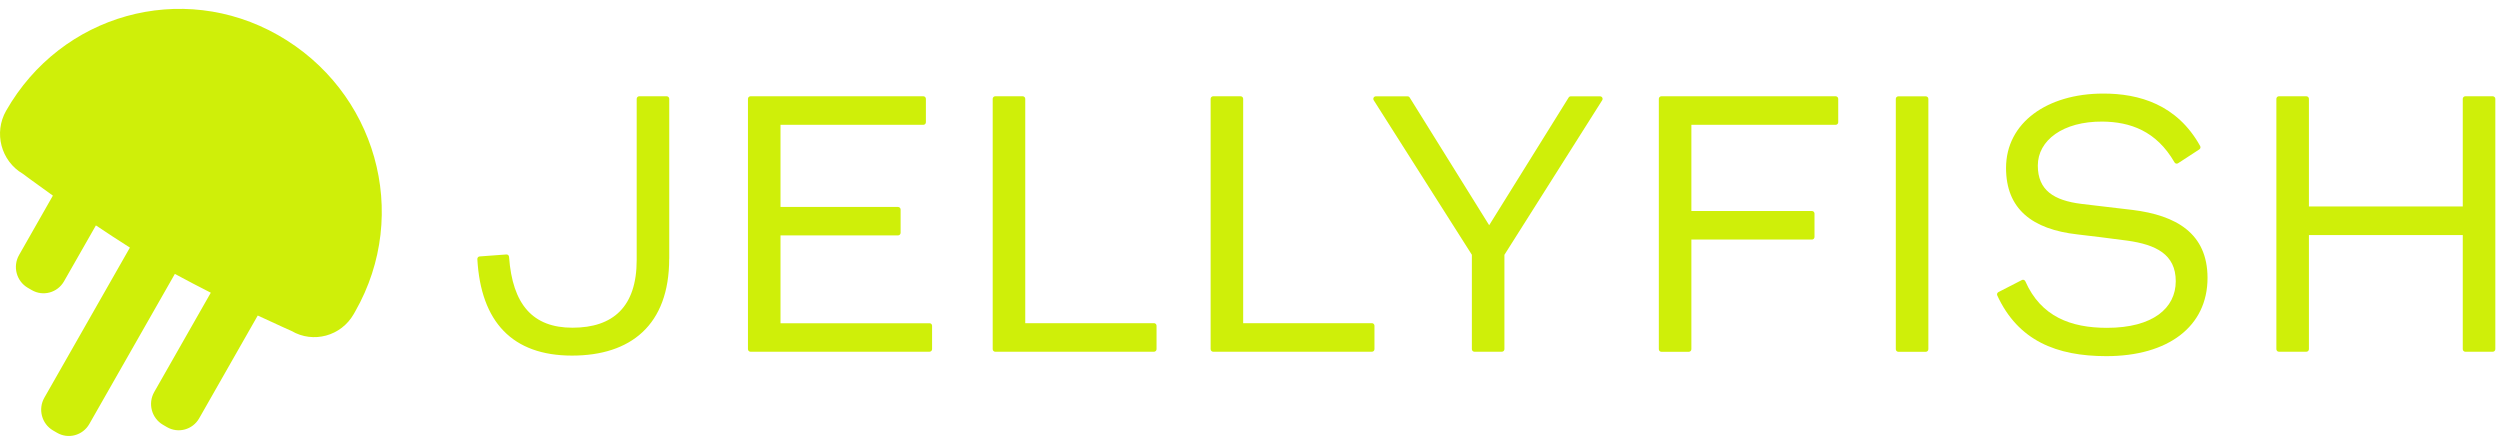
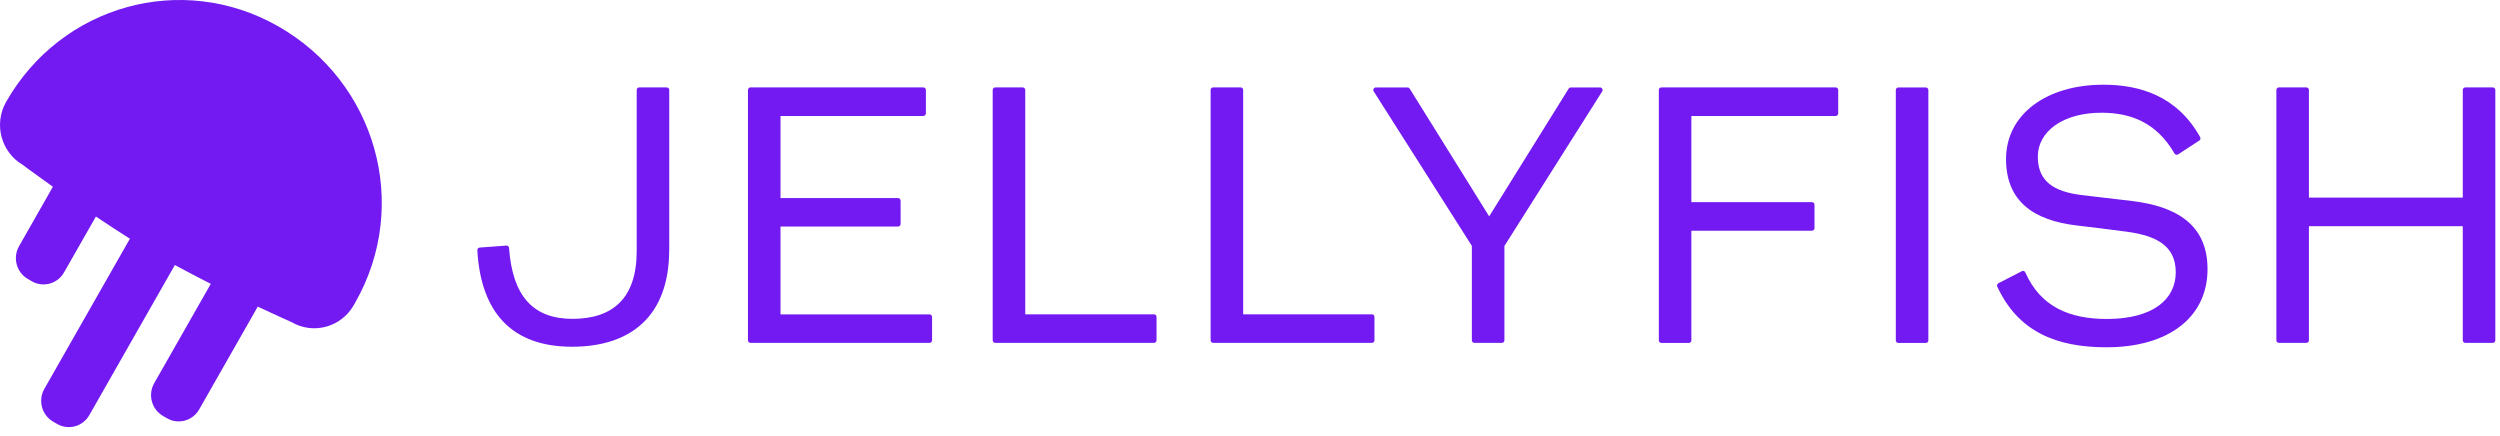
- <svg xmlns="http://www.w3.org/2000/svg" viewBox="0 0 201 36" fill="none">
-   <path d="M22.348 2.817C14.608 -1.574 4.928 1.122 0.492 8.903C-0.52 10.677 0.083 12.944 1.83 13.969C1.83 13.969 2.793 14.688 4.252 15.728L1.533 20.503C1.008 21.425 1.319 22.602 2.229 23.135L2.55 23.322C3.459 23.854 4.622 23.539 5.147 22.617L7.711 18.123C8.601 18.719 9.525 19.325 10.444 19.907L3.566 31.975C3.041 32.897 3.352 34.075 4.262 34.607L4.583 34.794C5.493 35.326 6.655 35.011 7.181 34.089L14.059 22.021C15.012 22.538 15.995 23.051 16.948 23.534L12.4 31.517C11.875 32.438 12.186 33.616 13.096 34.148L13.417 34.336C14.326 34.868 15.489 34.553 16.014 33.631L20.723 25.367C22.343 26.126 23.437 26.609 23.437 26.609C25.189 27.634 27.426 27.023 28.438 25.254L28.559 25.042C33.054 17.157 30.209 7.277 22.348 2.817Z" fill="#CFEF09" />
-   <path d="M53.803 20.804C53.803 26.136 50.709 28.59 45.99 28.59C41.204 28.59 38.66 25.889 38.378 20.833C38.373 20.72 38.456 20.622 38.567 20.617L40.712 20.459C40.824 20.449 40.922 20.538 40.927 20.651C41.204 24.505 42.848 26.348 46.025 26.348C49.303 26.348 51.19 24.657 51.19 20.902V7.947C51.19 7.834 51.283 7.74 51.395 7.74H53.603C53.715 7.74 53.807 7.834 53.807 7.947V20.804H53.803Z" fill="#CFEF09" />
-   <path d="M74.939 26.19V28.073C74.939 28.186 74.846 28.279 74.734 28.279H60.34C60.229 28.279 60.136 28.186 60.136 28.073V7.947C60.136 7.834 60.229 7.74 60.34 7.74H74.238C74.35 7.74 74.442 7.834 74.442 7.947V9.829C74.442 9.943 74.35 10.036 74.238 10.036H62.753V16.64H72.205C72.317 16.64 72.409 16.733 72.409 16.847V18.719C72.409 18.833 72.317 18.926 72.205 18.926H62.753V25.988H74.734C74.846 25.983 74.939 26.077 74.939 26.19Z" fill="#CFEF09" />
-   <path d="M92.986 26.19V28.073C92.986 28.186 92.893 28.279 92.781 28.279H80.017C79.905 28.279 79.813 28.186 79.813 28.073V7.947C79.813 7.834 79.905 7.74 80.017 7.74H82.226C82.338 7.74 82.43 7.834 82.43 7.947V25.983H92.786C92.893 25.983 92.986 26.077 92.986 26.19Z" fill="#CFEF09" />
-   <path d="M110.507 26.19V28.073C110.507 28.186 110.415 28.279 110.303 28.279H97.539C97.427 28.279 97.335 28.186 97.335 28.073V7.947C97.335 7.834 97.427 7.74 97.539 7.74H99.747C99.859 7.74 99.951 7.834 99.951 7.947V25.983H110.308C110.415 25.983 110.507 26.077 110.507 26.19Z" fill="#CFEF09" />
-   <path d="M120.955 20.488V28.073C120.955 28.186 120.863 28.279 120.751 28.279H118.542C118.43 28.279 118.338 28.186 118.338 28.073V20.483L110.448 8.06C110.36 7.922 110.458 7.745 110.618 7.745H113.167C113.235 7.745 113.303 7.779 113.337 7.838L119.729 18.108L126.121 7.838C126.16 7.779 126.223 7.745 126.291 7.745H128.646C128.806 7.745 128.903 7.922 128.816 8.06L120.955 20.488Z" fill="#CFEF09" />
-   <path d="M135.987 10.036V16.965H145.681C145.793 16.965 145.886 17.059 145.886 17.172V19.054C145.886 19.168 145.793 19.261 145.681 19.261H135.987V28.077C135.987 28.191 135.894 28.284 135.782 28.284H133.574C133.462 28.284 133.37 28.191 133.37 28.077V7.947C133.37 7.834 133.462 7.74 133.574 7.74H147.588C147.7 7.74 147.793 7.834 147.793 7.947V9.829C147.793 9.943 147.7 10.036 147.588 10.036H135.987Z" fill="#CFEF09" />
-   <path d="M152.628 7.745H154.836C154.948 7.745 155.04 7.838 155.04 7.952V28.077C155.04 28.191 154.948 28.284 154.836 28.284H152.628C152.516 28.284 152.423 28.191 152.423 28.077V7.947C152.423 7.834 152.516 7.745 152.628 7.745Z" fill="#CFEF09" />
-   <path d="M162.561 22.514C162.663 22.46 162.789 22.509 162.838 22.617C164.088 25.456 166.501 26.358 169.395 26.358C173.107 26.358 174.931 24.766 174.931 22.608C174.931 20.429 173.311 19.671 171.059 19.35C169.955 19.192 167.771 18.936 167.036 18.848C163.378 18.439 161.286 16.798 161.286 13.506C161.286 9.864 164.589 7.533 169.074 7.523C171.993 7.513 175.038 8.405 176.891 11.737C176.945 11.83 176.916 11.954 176.823 12.013L175.116 13.126C175.019 13.19 174.887 13.156 174.829 13.052C173.365 10.514 171.258 9.8 169.045 9.775C165.854 9.751 163.84 11.288 163.84 13.309C163.84 15.3 165.129 16.117 167.352 16.393C167.999 16.462 170.563 16.783 171.443 16.876C174.965 17.31 177.485 18.759 177.485 22.346C177.485 26.254 174.313 28.634 169.352 28.634C165.334 28.634 162.254 27.383 160.581 23.756C160.532 23.657 160.576 23.534 160.673 23.485L162.561 22.514Z" fill="#CFEF09" />
-   <path d="M200.624 7.947V28.073C200.624 28.186 200.532 28.279 200.42 28.279H198.211C198.1 28.279 198.007 28.186 198.007 28.073V18.897H185.637V28.073C185.637 28.186 185.545 28.279 185.433 28.279H183.224C183.112 28.279 183.02 28.186 183.02 28.073V7.947C183.02 7.834 183.112 7.74 183.224 7.74H185.433C185.545 7.74 185.637 7.834 185.637 7.947V16.6H198.007V7.947C198.007 7.834 198.1 7.74 198.211 7.74H200.42C200.532 7.745 200.624 7.834 200.624 7.947Z" fill="#CFEF09" />
+ <svg xmlns="http://www.w3.org/2000/svg" viewBox="0 0 201 35" fill="none">
+   <path d="M22.348 2.104C14.608 -2.287 4.928 0.409 0.492 8.19C-0.52 9.964 0.083 12.231 1.83 13.256C1.83 13.256 2.793 13.976 4.252 15.015L1.533 19.79C1.008 20.712 1.319 21.89 2.229 22.422L2.55 22.609C3.459 23.141 4.622 22.826 5.147 21.904L7.711 17.41C8.601 18.006 9.525 18.613 10.444 19.194L3.566 31.263C3.041 32.184 3.352 33.362 4.262 33.894L4.583 34.081C5.493 34.614 6.655 34.298 7.181 33.377L14.059 21.308C15.012 21.826 15.995 22.338 16.948 22.821L12.4 30.804C11.875 31.726 12.186 32.904 13.096 33.436L13.417 33.623C14.326 34.155 15.489 33.84 16.014 32.918L20.723 24.654C22.343 25.413 23.437 25.896 23.437 25.896C25.189 26.921 27.426 26.31 28.438 24.541L28.559 24.329C33.054 16.444 30.209 6.564 22.348 2.104Z" fill="#7319F2" />
+   <path d="M53.803 20.091C53.803 25.423 50.709 27.877 45.99 27.877C41.204 27.877 38.66 25.177 38.378 20.121C38.373 20.007 38.456 19.909 38.567 19.904L40.712 19.746C40.824 19.736 40.922 19.825 40.927 19.938C41.204 23.792 42.848 25.635 46.025 25.635C49.303 25.635 51.19 23.945 51.19 20.19V7.234C51.19 7.121 51.283 7.027 51.395 7.027H53.603C53.715 7.027 53.807 7.121 53.807 7.234V20.091H53.803Z" fill="#7319F2" />
+   <path d="M74.939 25.477V27.36C74.939 27.473 74.846 27.567 74.734 27.567H60.34C60.229 27.567 60.136 27.473 60.136 27.36V7.234C60.136 7.121 60.229 7.027 60.34 7.027H74.238C74.35 7.027 74.442 7.121 74.442 7.234V9.117C74.442 9.23 74.35 9.324 74.238 9.324H62.753V15.927H72.205C72.317 15.927 72.409 16.021 72.409 16.134V18.007C72.409 18.12 72.317 18.214 72.205 18.214H62.753V25.275H74.734C74.846 25.27 74.939 25.364 74.939 25.477Z" fill="#7319F2" />
+   <path d="M92.986 25.477V27.36C92.986 27.473 92.893 27.567 92.781 27.567H80.017C79.905 27.567 79.813 27.473 79.813 27.36V7.234C79.813 7.121 79.905 7.027 80.017 7.027H82.226C82.338 7.027 82.43 7.121 82.43 7.234V25.27H92.786C92.893 25.27 92.986 25.364 92.986 25.477Z" fill="#7319F2" />
+   <path d="M110.507 25.477V27.36C110.507 27.473 110.415 27.567 110.303 27.567H97.539C97.427 27.567 97.335 27.473 97.335 27.36V7.234C97.335 7.121 97.427 7.027 97.539 7.027H99.747C99.859 7.027 99.951 7.121 99.951 7.234V25.27H110.308C110.415 25.27 110.507 25.364 110.507 25.477Z" fill="#7319F2" />
+   <path d="M120.955 19.776V27.36C120.955 27.473 120.863 27.567 120.751 27.567H118.542C118.43 27.567 118.338 27.473 118.338 27.36V19.771L110.448 7.348C110.36 7.21 110.458 7.032 110.618 7.032H113.167C113.235 7.032 113.303 7.067 113.337 7.126L119.729 17.396L126.121 7.126C126.16 7.067 126.223 7.032 126.291 7.032H128.646C128.806 7.032 128.903 7.21 128.816 7.348L120.955 19.776Z" fill="#7319F2" />
+   <path d="M135.987 9.324V16.252H145.681C145.793 16.252 145.886 16.346 145.886 16.459V18.342C145.886 18.455 145.793 18.549 145.681 18.549H135.987V27.365C135.987 27.478 135.894 27.572 135.782 27.572H133.574C133.462 27.572 133.37 27.478 133.37 27.365V7.234C133.37 7.121 133.462 7.027 133.574 7.027H147.588C147.7 7.027 147.793 7.121 147.793 7.234V9.117C147.793 9.23 147.7 9.324 147.588 9.324H135.987Z" fill="#7319F2" />
+   <path d="M152.628 7.032H154.836C154.948 7.032 155.04 7.126 155.04 7.239V27.365C155.04 27.478 154.948 27.572 154.836 27.572H152.628C152.516 27.572 152.423 27.478 152.423 27.365V7.234C152.423 7.121 152.516 7.032 152.628 7.032Z" fill="#7319F2" />
+   <path d="M162.561 21.801C162.663 21.747 162.789 21.796 162.838 21.905C164.088 24.743 166.501 25.645 169.395 25.645C173.107 25.645 174.931 24.053 174.931 21.895C174.931 19.717 173.311 18.958 171.059 18.638C169.955 18.48 167.771 18.224 167.036 18.135C163.378 17.726 161.286 16.085 161.286 12.793C161.286 9.151 164.589 6.82 169.074 6.811C171.993 6.801 175.038 7.693 176.891 11.024C176.945 11.118 176.916 11.241 176.823 11.3L175.116 12.414C175.019 12.478 174.887 12.443 174.829 12.34C173.365 9.802 171.258 9.087 169.045 9.063C165.854 9.038 163.84 10.575 163.84 12.596C163.84 14.587 165.129 15.405 167.352 15.681C167.999 15.75 170.563 16.07 171.443 16.164C174.965 16.597 177.485 18.046 177.485 21.634C177.485 25.542 174.313 27.922 169.352 27.922C165.334 27.922 162.254 26.67 160.581 23.043C160.532 22.945 160.576 22.821 160.673 22.772L162.561 21.801Z" fill="#7319F2" />
+   <path d="M200.624 7.234V27.36C200.624 27.473 200.532 27.567 200.42 27.567H198.211C198.1 27.567 198.007 27.473 198.007 27.36V18.184H185.637V27.36C185.637 27.473 185.545 27.567 185.433 27.567H183.224C183.112 27.567 183.02 27.473 183.02 27.36V7.234C183.02 7.121 183.112 7.027 183.224 7.027H185.433C185.545 7.027 185.637 7.121 185.637 7.234V15.888H198.007V7.234C198.007 7.121 198.1 7.027 198.211 7.027H200.42C200.532 7.032 200.624 7.121 200.624 7.234Z" fill="#7319F2" />
</svg>
